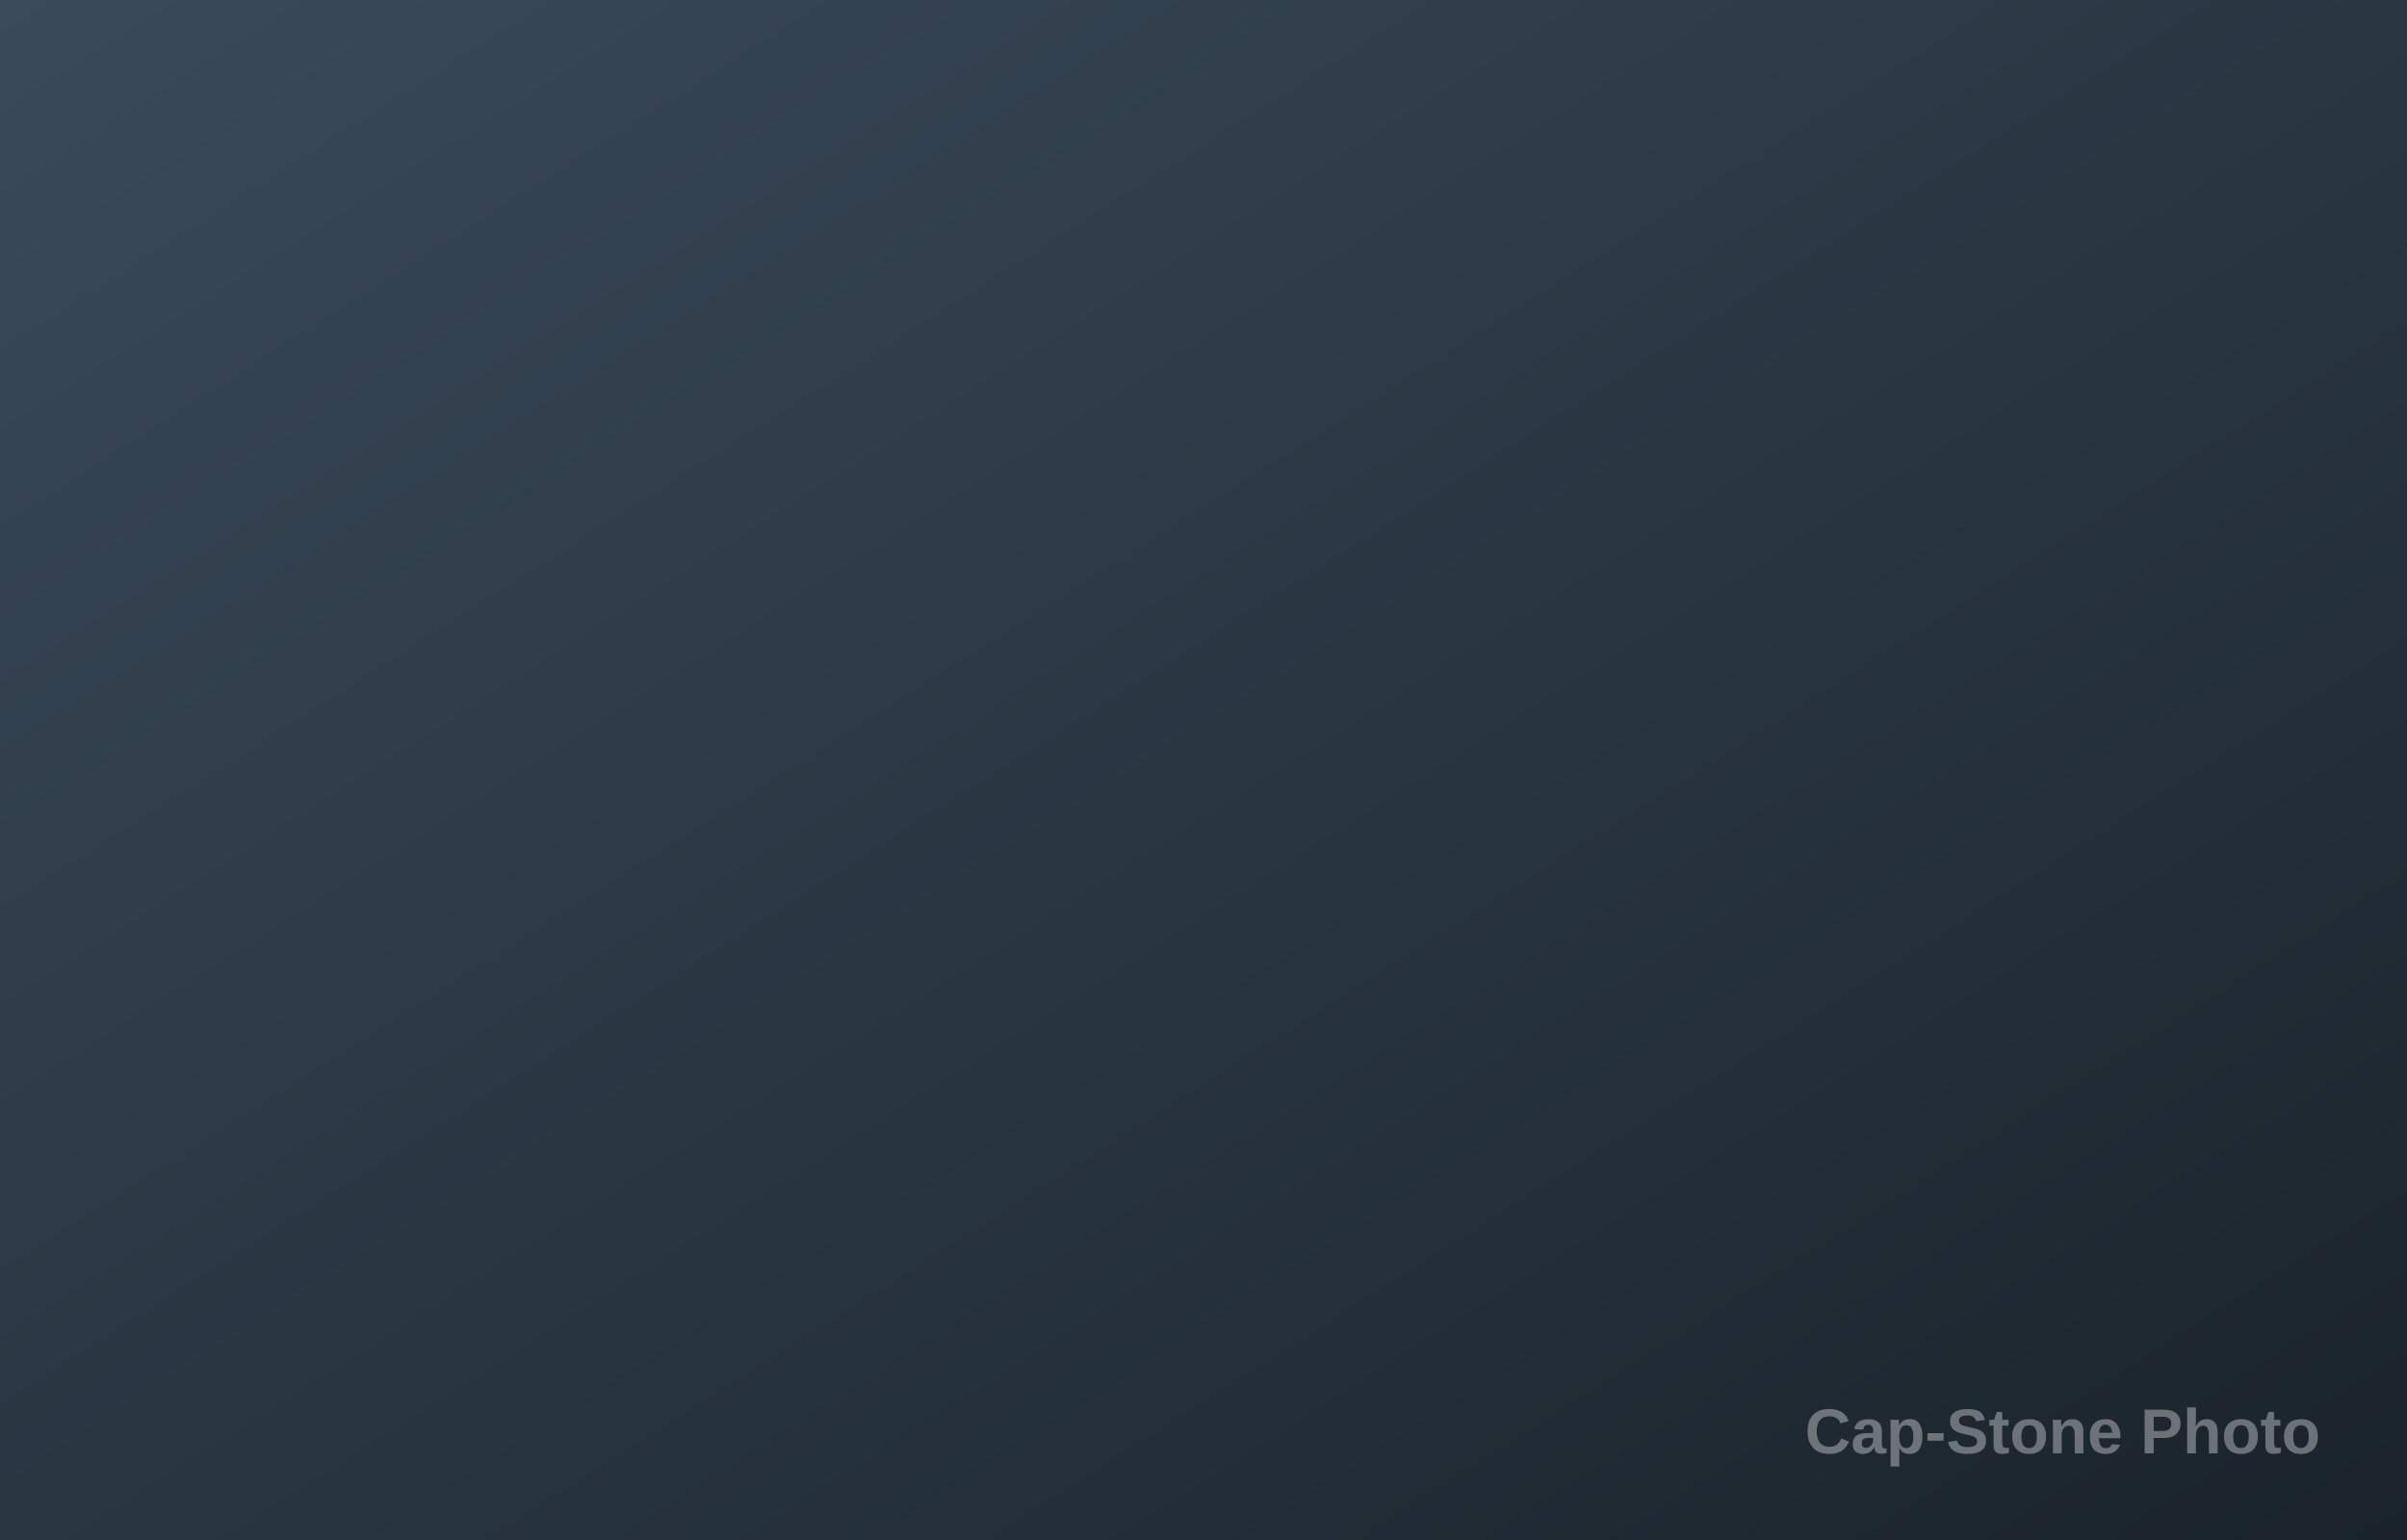
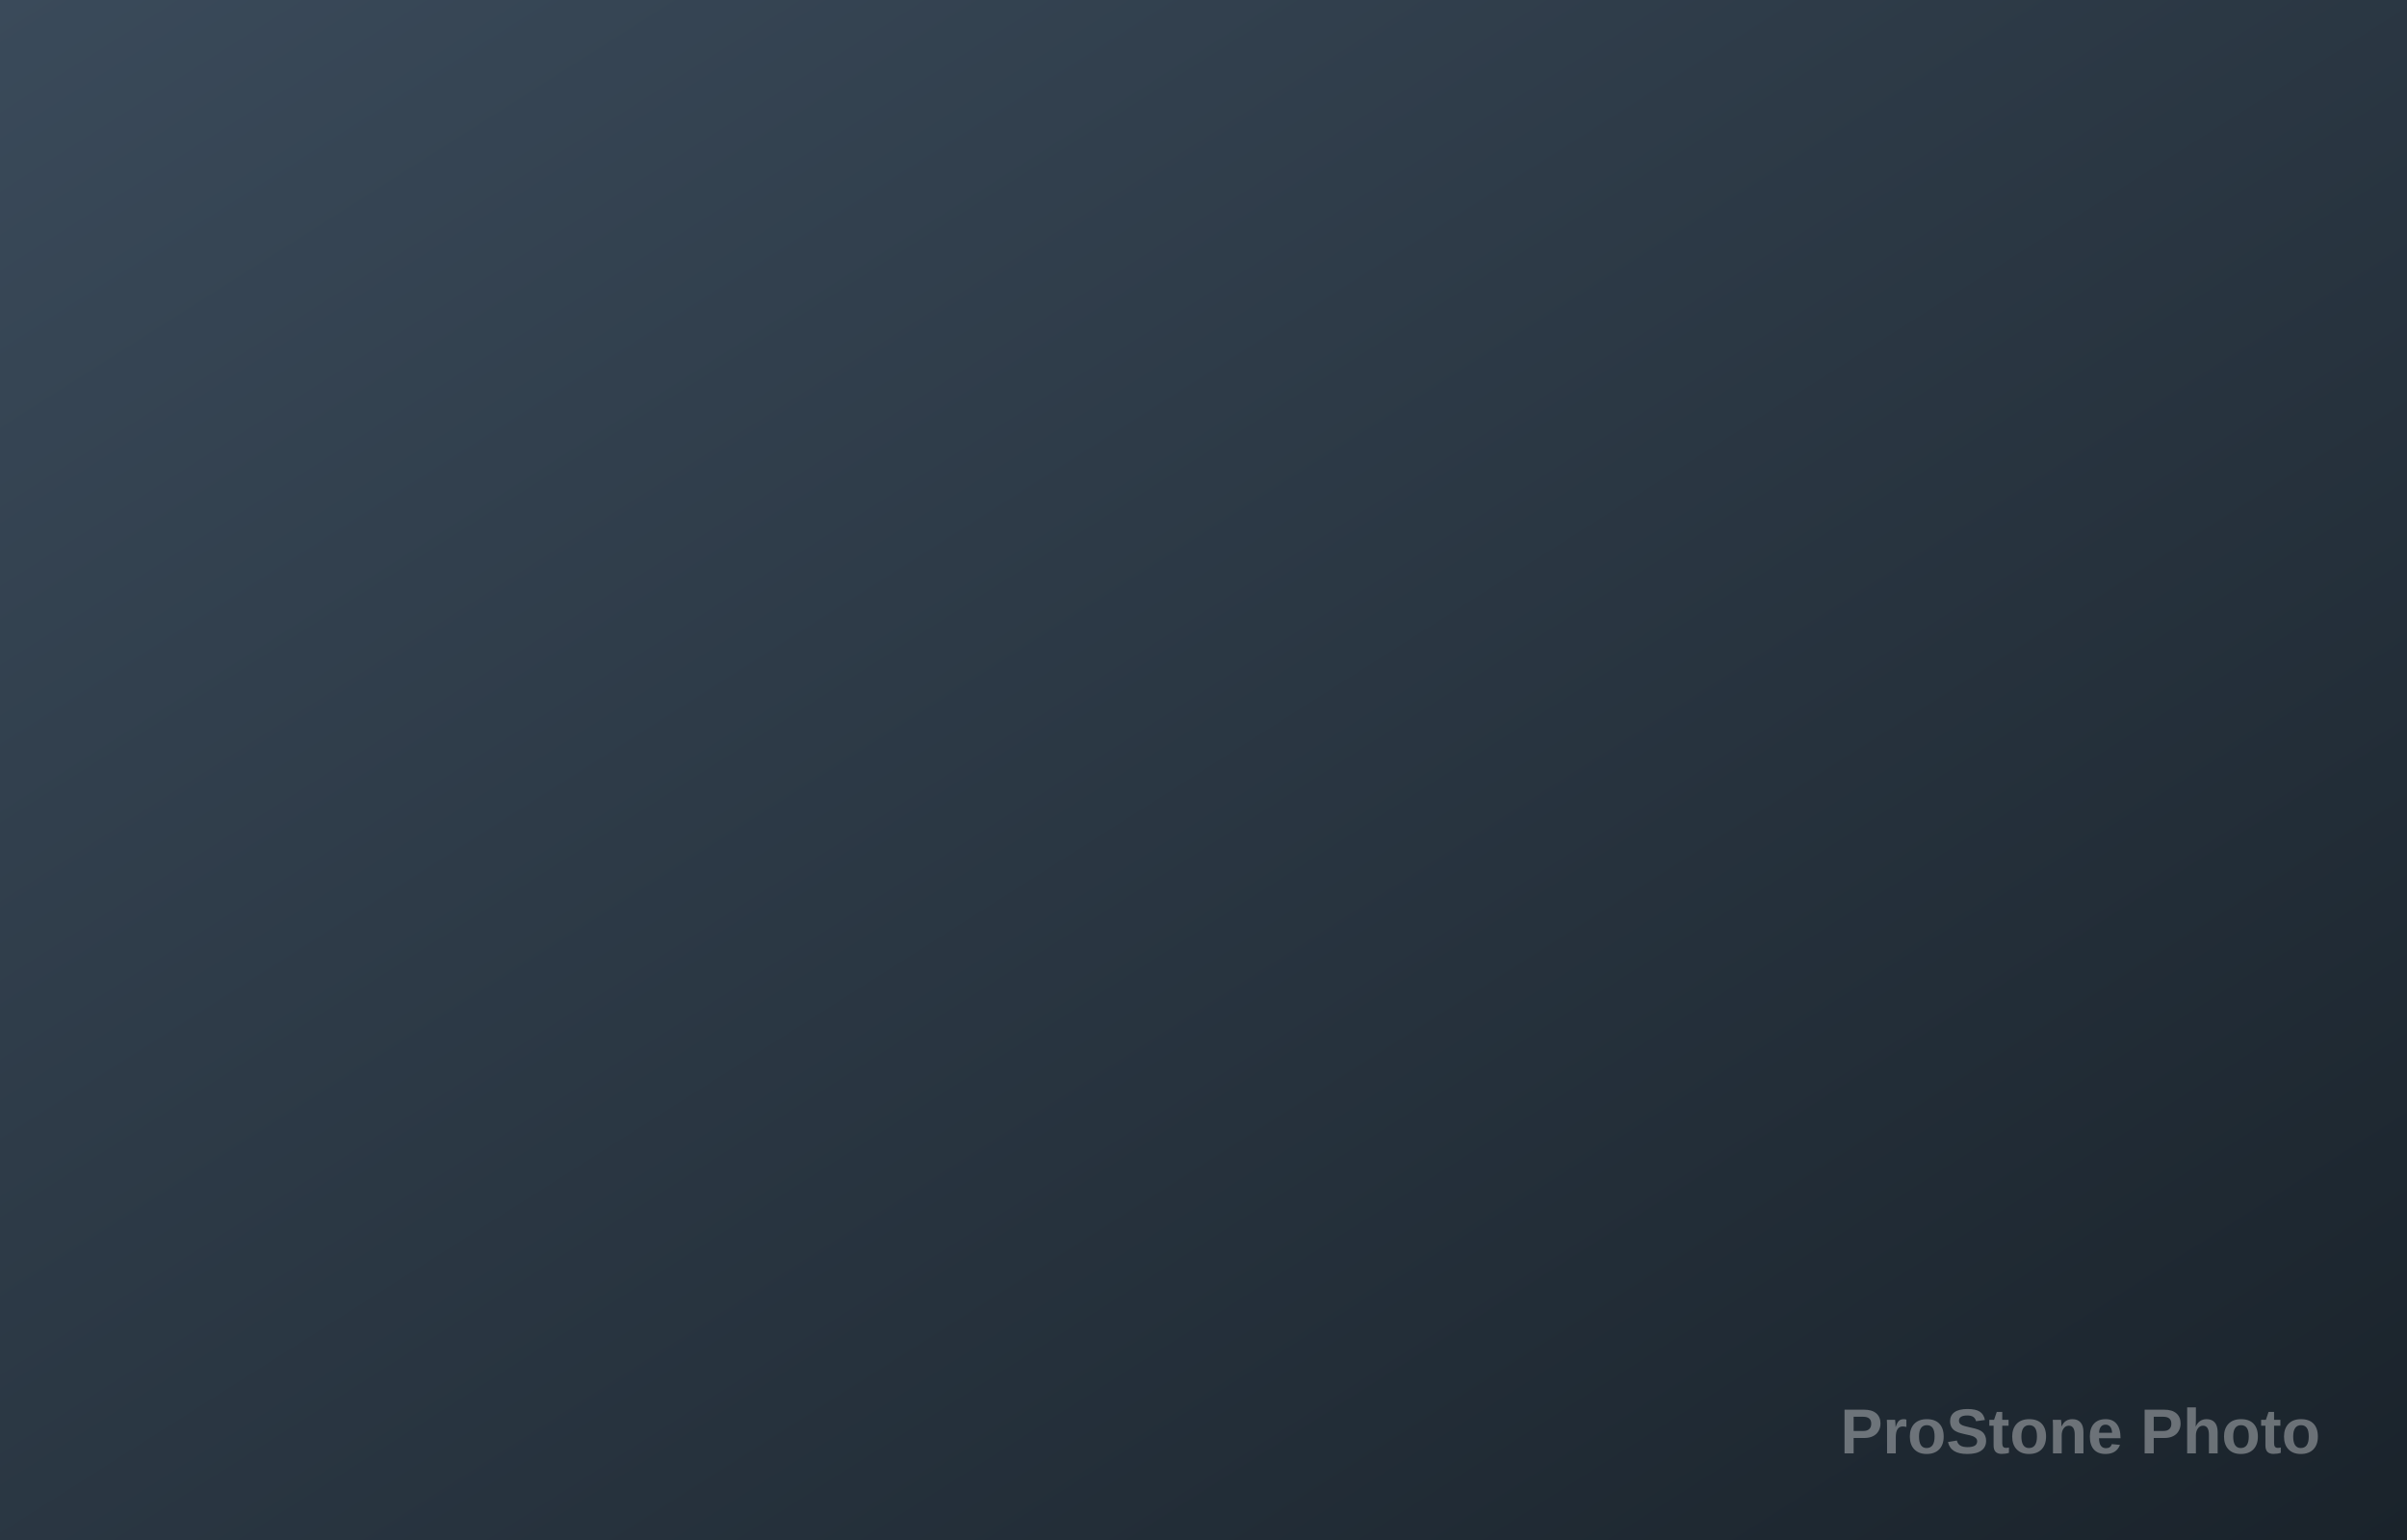
<svg xmlns="http://www.w3.org/2000/svg" width="500" height="320" viewBox="0 0 500 320">
  <defs>
    <linearGradient id="g" x1="0" y1="0" x2="1" y2="1">
      <stop offset="0" stop-color="#3a4a5a" />
      <stop offset="1" stop-color="#1a232b" />
    </linearGradient>
  </defs>
  <rect width="500" height="320" fill="url(#g)" />
  <g fill="#ffffff" fill-opacity="0.35" font-family="Arial, sans-serif" text-anchor="end">
-     <text x="482" y="302" font-size="13.2" font-weight="700">Cap-Stone Photo</text>
+     <text x="482" y="302" font-size="13.2" font-weight="700">ProStone Photo</text>
  </g>
</svg>
